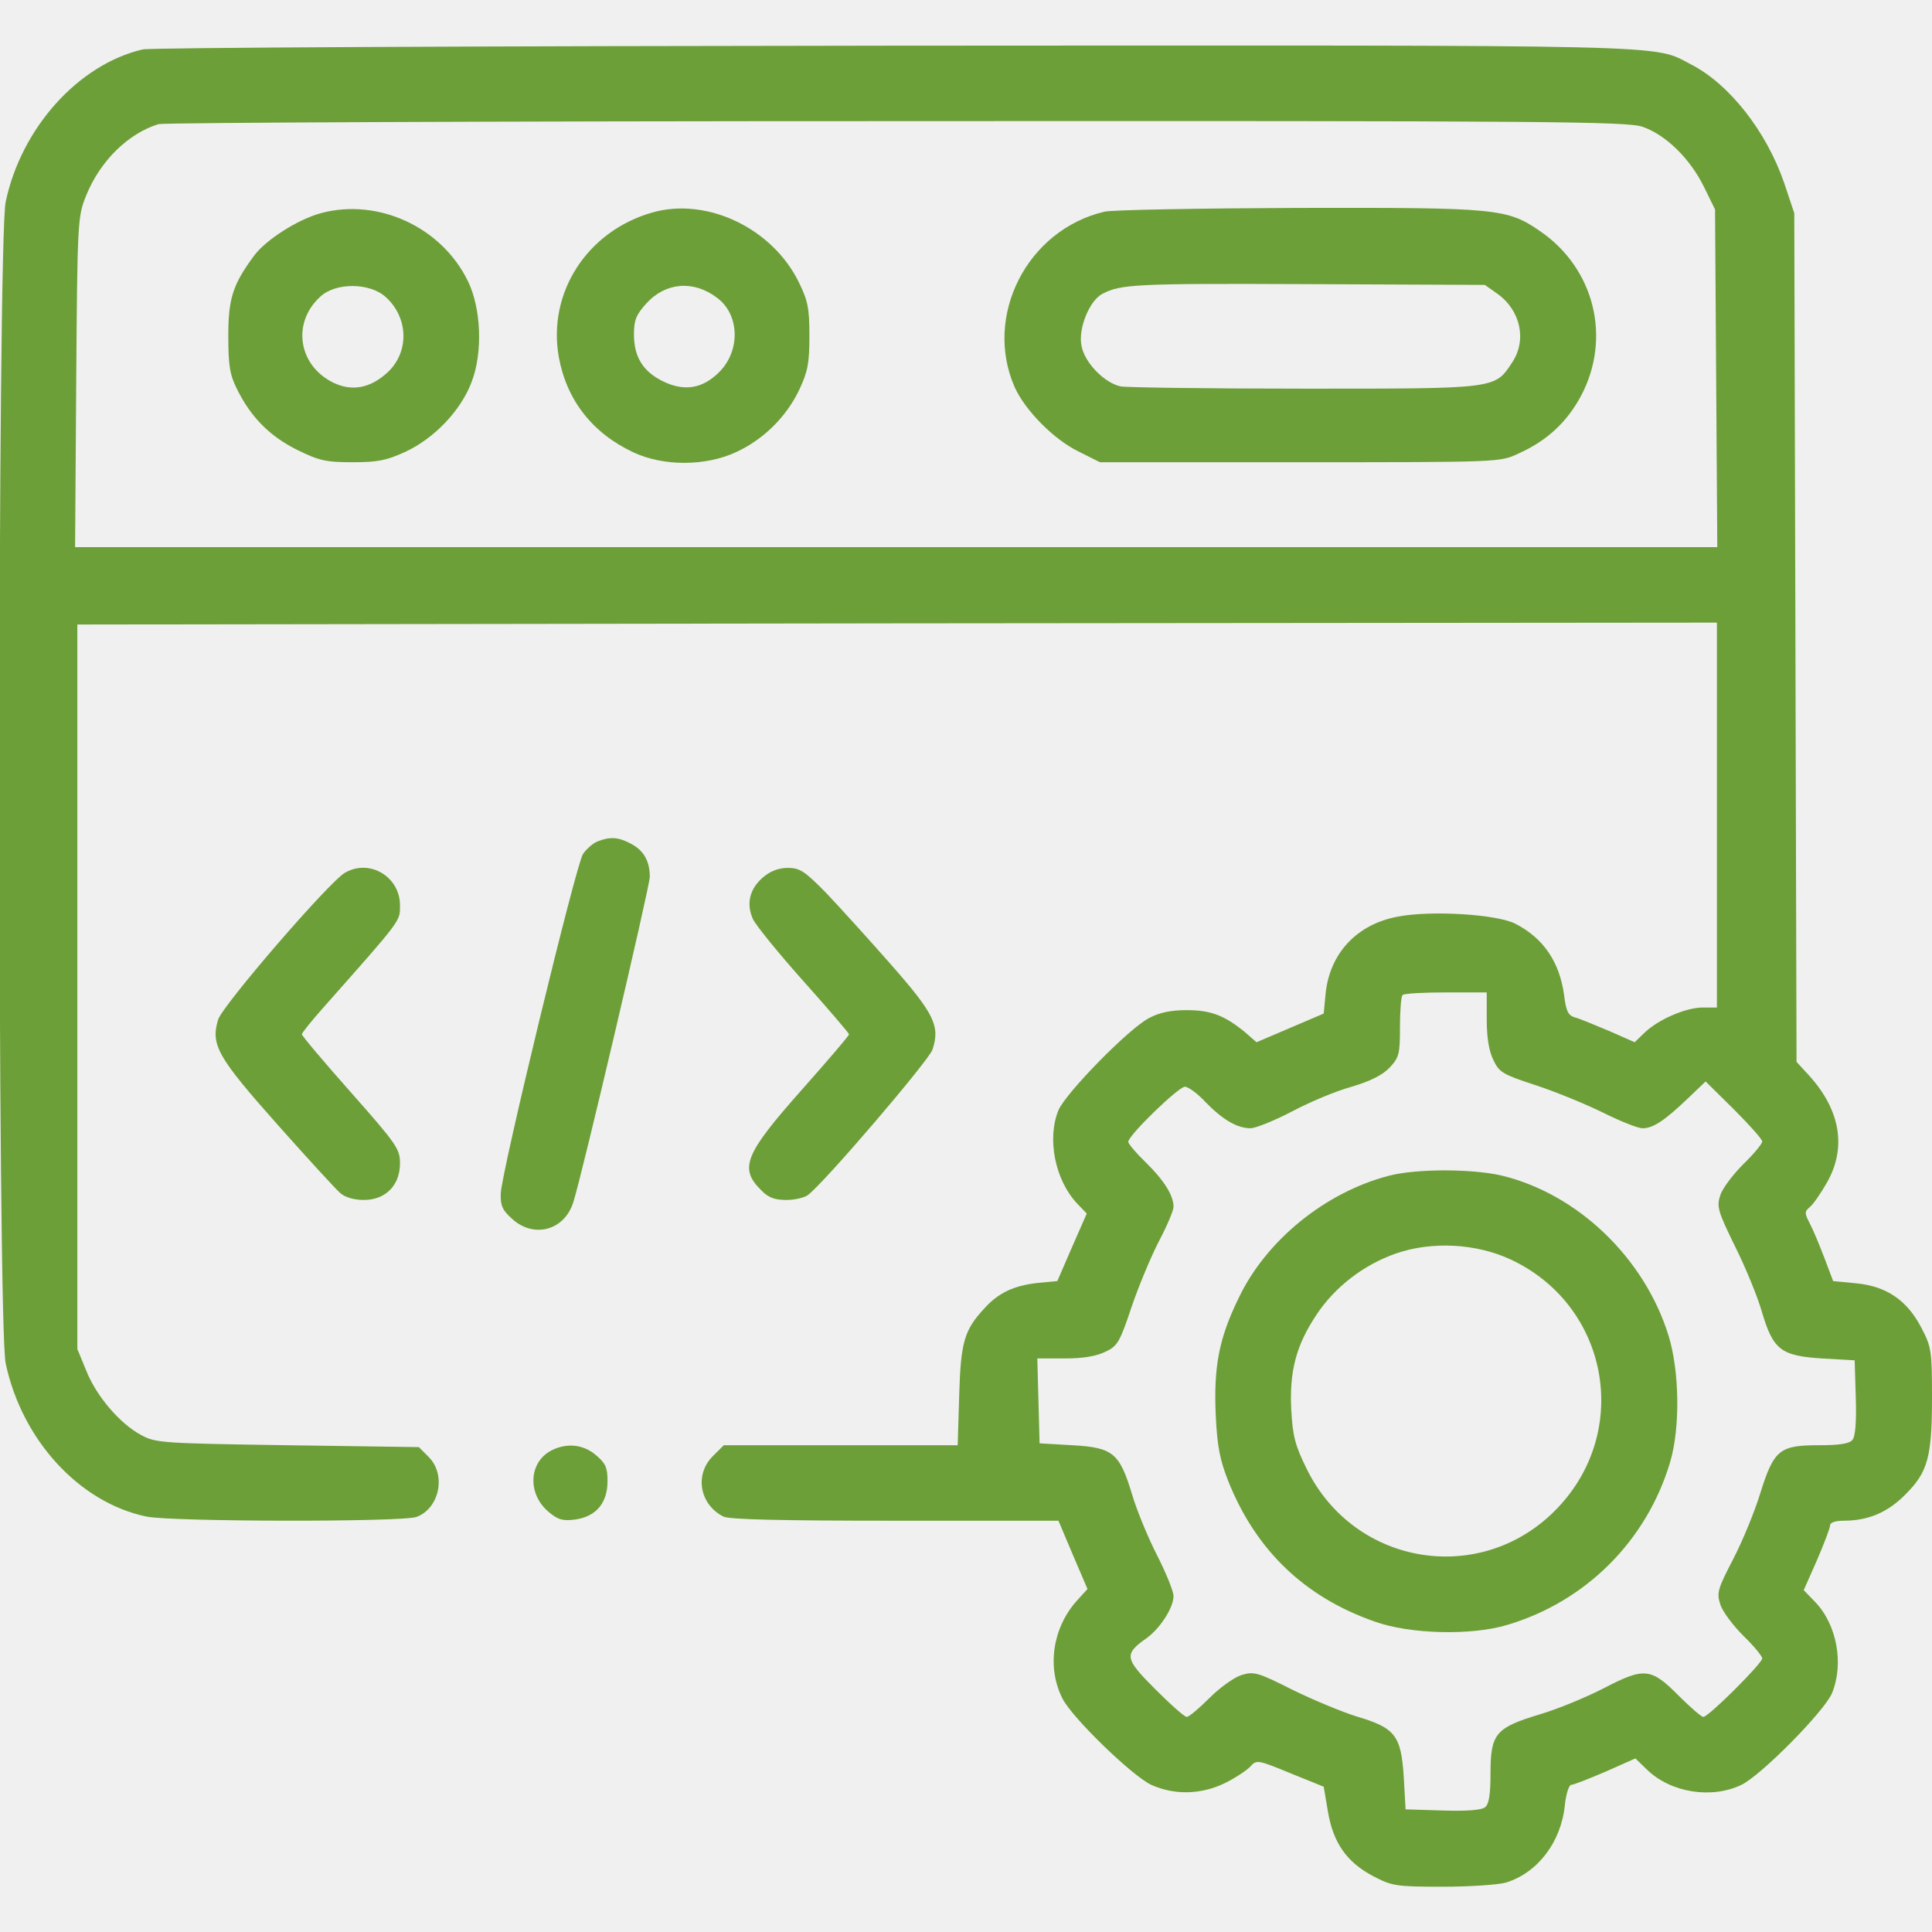
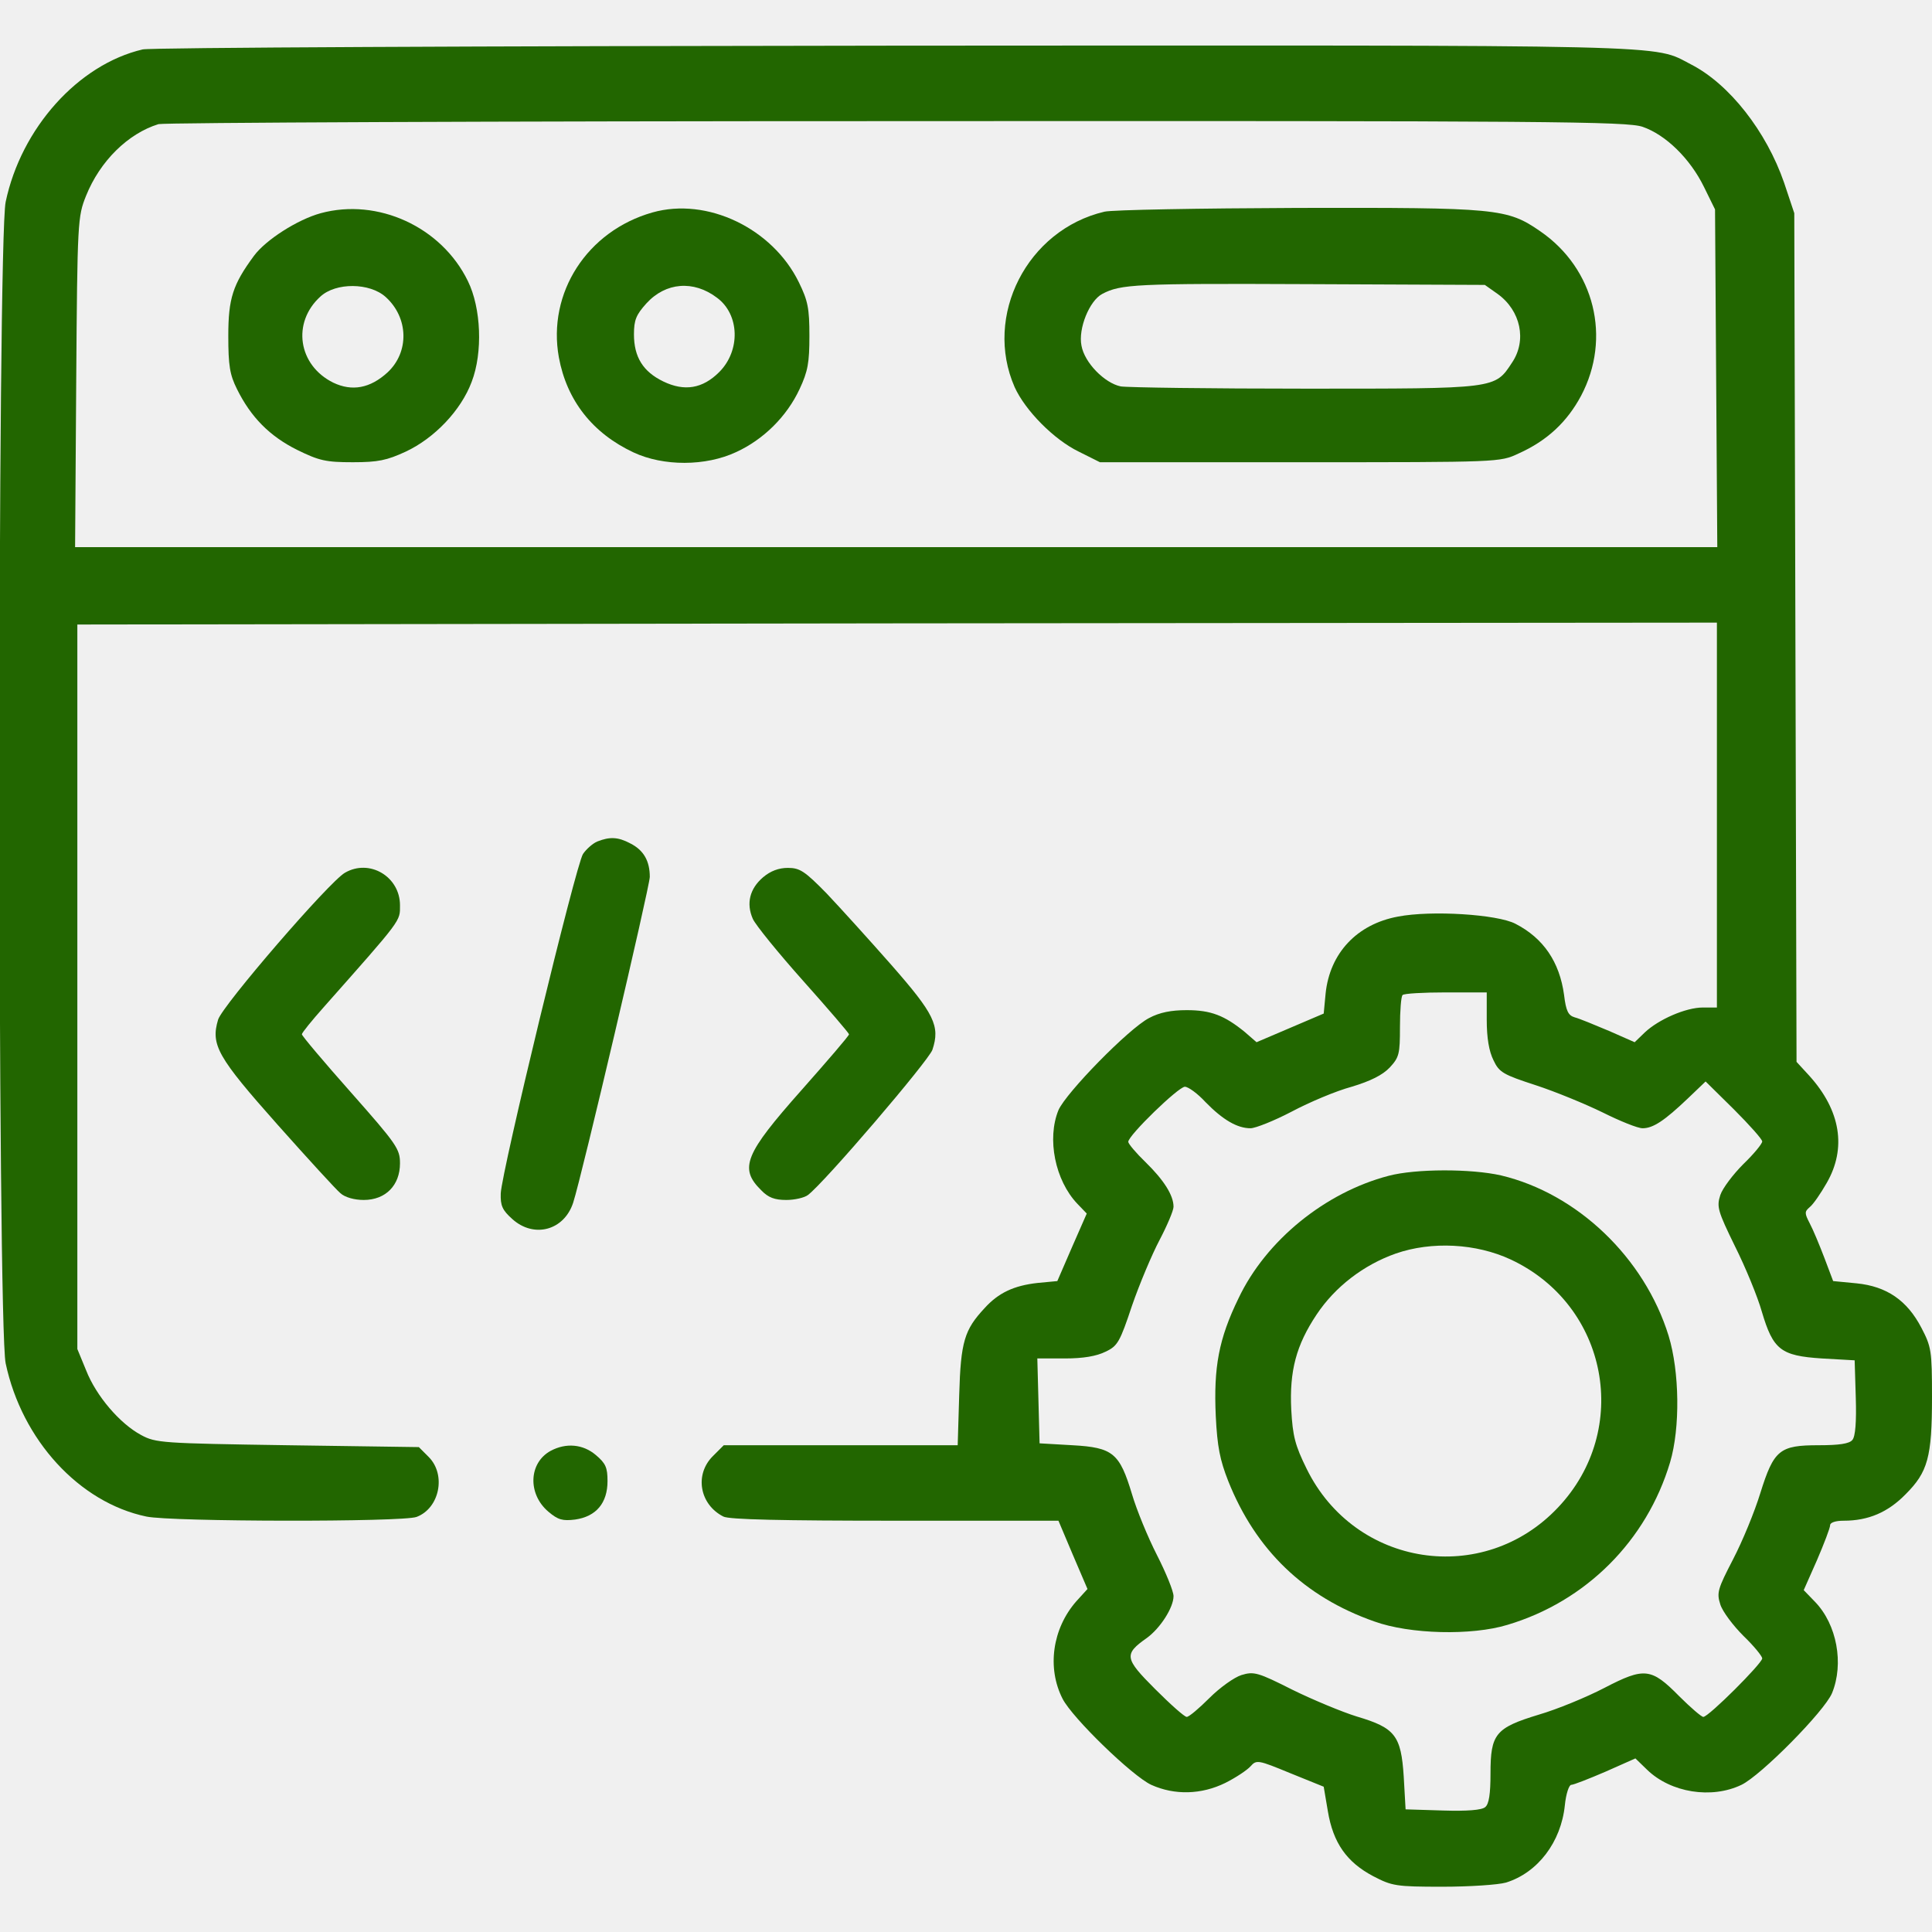
<svg xmlns="http://www.w3.org/2000/svg" width="60" height="60" viewBox="0 0 60 60" fill="none">
  <g clip-path="url(#clip0_937_170)">
-     <path d="M4.43 1.535C2.426 2.004 0.656 3.984 0.176 6.27C-0.082 7.488 -0.082 41.133 0.176 42.34C0.68 44.719 2.461 46.664 4.547 47.098C5.32 47.262 12.516 47.273 12.938 47.109C13.652 46.84 13.863 45.797 13.312 45.246L13.008 44.941L8.93 44.883C5.016 44.824 4.84 44.812 4.383 44.566C3.727 44.215 2.988 43.359 2.672 42.551L2.402 41.895V30.645V19.395L27.867 19.359L53.32 19.336V25.312V31.289H52.887C52.348 31.289 51.504 31.664 51.082 32.062L50.766 32.367L49.969 32.016C49.523 31.828 49.043 31.629 48.902 31.594C48.703 31.535 48.633 31.395 48.574 30.902C48.434 29.871 47.93 29.133 47.062 28.688C46.5 28.395 44.449 28.266 43.418 28.465C42.141 28.699 41.297 29.602 41.168 30.855L41.109 31.477L40.066 31.922L39.023 32.367L38.66 32.051C38.027 31.535 37.605 31.371 36.855 31.371C36.375 31.371 36.012 31.441 35.684 31.617C35.051 31.945 33.105 33.938 32.871 34.477C32.508 35.367 32.766 36.656 33.457 37.383L33.75 37.688L33.293 38.73L32.836 39.785L32.215 39.844C31.488 39.926 31.008 40.148 30.574 40.629C29.953 41.297 29.836 41.66 29.789 43.324L29.742 44.883H26.109H22.477L22.137 45.223C21.562 45.797 21.727 46.723 22.465 47.098C22.641 47.191 24.293 47.227 27.797 47.227H32.871L33.316 48.281L33.773 49.348L33.422 49.734C32.684 50.578 32.508 51.797 33 52.758C33.305 53.355 35.168 55.16 35.754 55.43C36.48 55.758 37.312 55.734 38.051 55.371C38.379 55.207 38.73 54.973 38.836 54.855C39.023 54.645 39.07 54.656 40.066 55.066L41.109 55.488L41.238 56.25C41.402 57.234 41.824 57.832 42.645 58.266C43.23 58.57 43.348 58.594 44.789 58.594C45.633 58.594 46.523 58.535 46.77 58.465C47.754 58.16 48.48 57.211 48.598 56.062C48.633 55.711 48.727 55.43 48.797 55.43C48.867 55.43 49.348 55.242 49.863 55.02L50.789 54.609L51.152 54.961C51.891 55.676 53.156 55.875 54.082 55.43C54.691 55.137 56.66 53.145 56.895 52.582C57.27 51.668 57.047 50.449 56.367 49.746L56.016 49.383L56.426 48.457C56.648 47.941 56.836 47.449 56.836 47.367C56.836 47.285 57 47.227 57.258 47.227C58.02 47.227 58.629 46.969 59.18 46.406C59.871 45.715 60 45.258 60 43.383C60 41.941 59.977 41.824 59.672 41.238C59.227 40.383 58.594 39.949 57.656 39.855L56.93 39.785L56.66 39.07C56.508 38.672 56.309 38.191 56.203 37.992C56.039 37.676 56.039 37.629 56.203 37.488C56.309 37.406 56.543 37.066 56.73 36.738C57.352 35.66 57.164 34.488 56.191 33.41L55.793 32.977L55.758 19.793L55.723 6.621L55.406 5.672C54.855 4.078 53.707 2.613 52.523 2.004C51.293 1.371 52.523 1.406 27.773 1.418C14.977 1.43 4.664 1.477 4.43 1.535ZM51.012 3.938C51.727 4.184 52.488 4.922 52.922 5.812L53.262 6.504L53.297 11.742L53.332 16.992H27.832H2.332L2.367 11.859C2.402 6.855 2.414 6.727 2.672 6.082C3.105 5.004 3.973 4.148 4.922 3.855C5.086 3.809 15.398 3.762 27.844 3.762C48.27 3.75 50.52 3.773 51.012 3.938ZM46.172 31.664C46.172 32.238 46.242 32.648 46.383 32.93C46.559 33.305 46.688 33.375 47.695 33.703C48.305 33.902 49.242 34.289 49.77 34.547C50.309 34.816 50.859 35.039 51.012 35.039C51.34 35.039 51.691 34.805 52.418 34.113L52.969 33.586L53.848 34.453C54.328 34.934 54.727 35.379 54.727 35.449C54.727 35.52 54.469 35.836 54.141 36.152C53.824 36.469 53.496 36.902 53.426 37.113C53.309 37.477 53.344 37.605 53.883 38.707C54.211 39.363 54.586 40.277 54.715 40.734C55.066 41.918 55.301 42.105 56.578 42.188L57.598 42.246L57.633 43.406C57.656 44.156 57.621 44.613 57.527 44.719C57.434 44.836 57.117 44.883 56.484 44.883C55.266 44.883 55.09 45.023 54.668 46.371C54.492 46.945 54.117 47.859 53.824 48.422C53.344 49.348 53.309 49.465 53.426 49.828C53.496 50.051 53.824 50.484 54.141 50.801C54.469 51.117 54.727 51.434 54.727 51.504C54.727 51.656 53.062 53.32 52.898 53.32C52.84 53.32 52.5 53.027 52.148 52.676C51.281 51.797 51.07 51.773 49.828 52.418C49.266 52.711 48.352 53.086 47.789 53.25C46.441 53.66 46.289 53.848 46.289 55.078C46.289 55.711 46.242 56.027 46.125 56.121C46.02 56.215 45.562 56.25 44.812 56.227L43.652 56.191L43.594 55.172C43.512 53.895 43.324 53.66 42.141 53.309C41.684 53.168 40.781 52.793 40.137 52.477C39.07 51.938 38.941 51.902 38.555 52.02C38.332 52.09 37.887 52.406 37.559 52.734C37.242 53.051 36.926 53.32 36.855 53.32C36.785 53.32 36.352 52.934 35.871 52.453C34.922 51.504 34.898 51.375 35.613 50.871C36.035 50.566 36.445 49.922 36.445 49.57C36.445 49.418 36.211 48.844 35.93 48.293C35.648 47.742 35.297 46.887 35.156 46.406C34.77 45.129 34.57 44.953 33.305 44.883L32.285 44.824L32.25 43.5L32.215 42.188H33.07C33.645 42.188 34.055 42.117 34.336 41.977C34.711 41.801 34.781 41.672 35.156 40.547C35.391 39.867 35.777 38.953 36.012 38.508C36.246 38.062 36.445 37.594 36.445 37.477C36.445 37.125 36.152 36.656 35.578 36.094C35.285 35.812 35.039 35.52 35.039 35.461C35.039 35.262 36.598 33.75 36.797 33.75C36.902 33.75 37.195 33.961 37.441 34.23C37.98 34.781 38.426 35.039 38.836 35.039C38.988 35.039 39.574 34.805 40.113 34.523C40.664 34.23 41.496 33.879 41.977 33.75C42.562 33.574 42.938 33.387 43.16 33.152C43.453 32.836 43.477 32.73 43.477 31.898C43.477 31.395 43.512 30.938 43.559 30.902C43.594 30.855 44.203 30.82 44.906 30.82H46.172V31.664Z" fill="#6d9f38" />
-     <path d="M9.961 6.621C9.234 6.82 8.25 7.453 7.887 7.945C7.23 8.836 7.09 9.27 7.09 10.43C7.09 11.355 7.137 11.637 7.359 12.082C7.793 12.961 8.379 13.547 9.223 13.969C9.914 14.309 10.125 14.355 10.957 14.355C11.742 14.355 12.012 14.297 12.598 14.027C13.5 13.605 14.32 12.738 14.648 11.859C15 10.945 14.941 9.562 14.531 8.73C13.711 7.043 11.73 6.141 9.961 6.621ZM11.977 9.223C12.691 9.867 12.715 10.934 12.035 11.566C11.496 12.059 10.934 12.164 10.348 11.883C9.258 11.344 9.059 10.02 9.949 9.211C10.43 8.766 11.484 8.777 11.977 9.223Z" fill="#6d9f38" />
-     <path d="M20.262 6.598C18.235 7.172 16.993 9.094 17.356 11.098C17.602 12.434 18.399 13.453 19.676 14.051C20.602 14.484 21.915 14.484 22.864 14.039C23.707 13.652 24.434 12.938 24.832 12.082C25.09 11.531 25.137 11.262 25.137 10.43C25.137 9.574 25.09 9.34 24.809 8.766C23.989 7.09 21.961 6.117 20.262 6.598ZM22.266 9.246C22.969 9.762 23.004 10.887 22.336 11.555C21.821 12.07 21.258 12.164 20.602 11.848C19.969 11.543 19.688 11.086 19.688 10.383C19.688 9.937 19.758 9.773 20.075 9.422C20.672 8.766 21.54 8.695 22.266 9.246Z" fill="#6d9f38" />
-     <path d="M34.3 6.574C31.898 7.137 30.539 9.809 31.511 12.023C31.84 12.75 32.73 13.652 33.504 14.027L34.16 14.355H40.371C46.582 14.355 46.582 14.355 47.156 14.086C48.047 13.688 48.668 13.102 49.101 12.293C50.05 10.5 49.523 8.344 47.836 7.184C46.804 6.469 46.5 6.445 40.312 6.457C37.254 6.469 34.547 6.516 34.3 6.574ZM46.511 9.129C47.226 9.645 47.425 10.57 46.957 11.262C46.418 12.082 46.488 12.07 40.535 12.07C37.593 12.07 35.015 12.035 34.804 12C34.3 11.895 33.679 11.262 33.586 10.734C33.48 10.207 33.832 9.34 34.23 9.129C34.804 8.824 35.273 8.801 40.605 8.824L46.113 8.848L46.511 9.129Z" fill="#6d9f38" />
-     <path d="M43.124 36.516C41.156 37.031 39.316 38.52 38.461 40.324C37.851 41.578 37.687 42.457 37.757 43.98C37.804 44.93 37.886 45.34 38.144 45.996C38.999 48.141 40.511 49.594 42.679 50.355C43.781 50.754 45.703 50.801 46.816 50.461C49.254 49.734 51.14 47.848 51.867 45.41C52.183 44.344 52.16 42.598 51.82 41.484C51.07 39.059 48.984 37.066 46.617 36.504C45.691 36.293 43.968 36.293 43.124 36.516ZM46.921 39.117C49.945 40.535 50.671 44.402 48.386 46.816C46.066 49.277 42.082 48.668 40.582 45.621C40.218 44.883 40.148 44.602 40.101 43.781C40.042 42.574 40.254 41.777 40.886 40.828C41.461 39.961 42.351 39.281 43.347 38.93C44.461 38.543 45.843 38.613 46.921 39.117Z" fill="#6d9f38" />
-     <path d="M18.551 26.133C18.411 26.191 18.211 26.367 18.106 26.52C17.883 26.859 15.575 36.398 15.551 37.066C15.54 37.441 15.598 37.582 15.915 37.863C16.582 38.461 17.52 38.215 17.801 37.348C18.071 36.516 20.168 27.574 20.18 27.234C20.18 26.742 19.993 26.402 19.571 26.191C19.196 25.992 18.938 25.98 18.551 26.133Z" fill="#6d9f38" />
-     <path d="M10.711 27.105C10.219 27.387 6.914 31.219 6.774 31.664C6.539 32.449 6.75 32.824 8.625 34.934C9.563 35.988 10.442 36.949 10.571 37.055C10.711 37.184 11.004 37.266 11.297 37.266C11.977 37.266 12.422 36.809 12.422 36.129C12.422 35.684 12.329 35.543 10.899 33.926C10.067 32.988 9.375 32.168 9.375 32.121C9.375 32.074 9.68 31.699 10.055 31.277C12.504 28.512 12.422 28.617 12.422 28.113C12.422 27.223 11.473 26.66 10.711 27.105Z" fill="#6d9f38" />
-     <path d="M23.696 27.246C23.285 27.598 23.168 28.055 23.379 28.535C23.461 28.723 24.176 29.602 24.95 30.469C25.723 31.336 26.367 32.086 26.367 32.121C26.367 32.168 25.7 32.941 24.891 33.855C23.133 35.836 22.946 36.281 23.637 36.961C23.86 37.195 24.059 37.266 24.422 37.266C24.68 37.266 24.985 37.195 25.09 37.113C25.606 36.727 28.84 32.941 28.957 32.602C29.203 31.863 29.016 31.488 27.68 29.965C26.989 29.18 26.086 28.184 25.664 27.738C24.996 27.059 24.844 26.953 24.469 26.953C24.188 26.953 23.93 27.047 23.696 27.246Z" fill="#6d9f38" />
-     <path d="M17.098 45.059C16.418 45.434 16.383 46.395 17.028 46.945C17.332 47.203 17.473 47.238 17.86 47.191C18.516 47.098 18.867 46.676 18.867 45.996C18.867 45.574 18.809 45.445 18.504 45.187C18.106 44.848 17.578 44.801 17.098 45.059Z" fill="#6d9f38" />
+     <path d="M4.43 1.535C2.426 2.004 0.656 3.984 0.176 6.27C-0.082 7.488 -0.082 41.133 0.176 42.34C0.68 44.719 2.461 46.664 4.547 47.098C5.32 47.262 12.516 47.273 12.938 47.109C13.652 46.84 13.863 45.797 13.312 45.246L13.008 44.941L8.93 44.883C5.016 44.824 4.84 44.812 4.383 44.566C3.727 44.215 2.988 43.359 2.672 42.551L2.402 41.895V30.645V19.395L27.867 19.359L53.32 19.336V25.312V31.289H52.887C52.348 31.289 51.504 31.664 51.082 32.062L50.766 32.367L49.969 32.016C49.523 31.828 49.043 31.629 48.902 31.594C48.703 31.535 48.633 31.395 48.574 30.902C48.434 29.871 47.93 29.133 47.062 28.688C46.5 28.395 44.449 28.266 43.418 28.465C42.141 28.699 41.297 29.602 41.168 30.855L41.109 31.477L40.066 31.922L39.023 32.367L38.66 32.051C38.027 31.535 37.605 31.371 36.855 31.371C36.375 31.371 36.012 31.441 35.684 31.617C35.051 31.945 33.105 33.938 32.871 34.477C32.508 35.367 32.766 36.656 33.457 37.383L33.75 37.688L33.293 38.73L32.836 39.785L32.215 39.844C31.488 39.926 31.008 40.148 30.574 40.629C29.953 41.297 29.836 41.66 29.789 43.324L29.742 44.883H26.109H22.477L22.137 45.223C21.562 45.797 21.727 46.723 22.465 47.098C22.641 47.191 24.293 47.227 27.797 47.227H32.871L33.316 48.281L33.773 49.348L33.422 49.734C32.684 50.578 32.508 51.797 33 52.758C33.305 53.355 35.168 55.16 35.754 55.43C36.48 55.758 37.312 55.734 38.051 55.371C38.379 55.207 38.73 54.973 38.836 54.855C39.023 54.645 39.07 54.656 40.066 55.066L41.109 55.488L41.238 56.25C41.402 57.234 41.824 57.832 42.645 58.266C43.23 58.57 43.348 58.594 44.789 58.594C45.633 58.594 46.523 58.535 46.77 58.465C47.754 58.16 48.48 57.211 48.598 56.062C48.633 55.711 48.727 55.43 48.797 55.43C48.867 55.43 49.348 55.242 49.863 55.02L50.789 54.609L51.152 54.961C51.891 55.676 53.156 55.875 54.082 55.43C54.691 55.137 56.66 53.145 56.895 52.582C57.27 51.668 57.047 50.449 56.367 49.746L56.016 49.383L56.426 48.457C56.648 47.941 56.836 47.449 56.836 47.367C56.836 47.285 57 47.227 57.258 47.227C58.02 47.227 58.629 46.969 59.18 46.406C59.871 45.715 60 45.258 60 43.383C60 41.941 59.977 41.824 59.672 41.238C59.227 40.383 58.594 39.949 57.656 39.855L56.93 39.785L56.66 39.07C56.508 38.672 56.309 38.191 56.203 37.992C56.039 37.676 56.039 37.629 56.203 37.488C56.309 37.406 56.543 37.066 56.73 36.738C57.352 35.66 57.164 34.488 56.191 33.41L55.793 32.977L55.758 19.793L55.723 6.621L55.406 5.672C54.855 4.078 53.707 2.613 52.523 2.004C51.293 1.371 52.523 1.406 27.773 1.418C14.977 1.43 4.664 1.477 4.43 1.535ZM51.012 3.938C51.727 4.184 52.488 4.922 52.922 5.812L53.262 6.504L53.297 11.742L53.332 16.992H27.832H2.332L2.367 11.859C2.402 6.855 2.414 6.727 2.672 6.082C3.105 5.004 3.973 4.148 4.922 3.855C5.086 3.809 15.398 3.762 27.844 3.762C48.27 3.75 50.52 3.773 51.012 3.938ZM46.172 31.664C46.172 32.238 46.242 32.648 46.383 32.93C46.559 33.305 46.688 33.375 47.695 33.703C48.305 33.902 49.242 34.289 49.77 34.547C50.309 34.816 50.859 35.039 51.012 35.039C51.34 35.039 51.691 34.805 52.418 34.113L52.969 33.586L53.848 34.453C54.328 34.934 54.727 35.379 54.727 35.449C54.727 35.52 54.469 35.836 54.141 36.152C53.824 36.469 53.496 36.902 53.426 37.113C53.309 37.477 53.344 37.605 53.883 38.707C54.211 39.363 54.586 40.277 54.715 40.734C55.066 41.918 55.301 42.105 56.578 42.188L57.598 42.246L57.633 43.406C57.656 44.156 57.621 44.613 57.527 44.719C57.434 44.836 57.117 44.883 56.484 44.883C55.266 44.883 55.09 45.023 54.668 46.371C54.492 46.945 54.117 47.859 53.824 48.422C53.344 49.348 53.309 49.465 53.426 49.828C53.496 50.051 53.824 50.484 54.141 50.801C54.469 51.117 54.727 51.434 54.727 51.504C54.727 51.656 53.062 53.32 52.898 53.32C52.84 53.32 52.5 53.027 52.148 52.676C51.281 51.797 51.07 51.773 49.828 52.418C49.266 52.711 48.352 53.086 47.789 53.25C46.441 53.66 46.289 53.848 46.289 55.078C46.289 55.711 46.242 56.027 46.125 56.121C46.02 56.215 45.562 56.25 44.812 56.227L43.652 56.191L43.594 55.172C43.512 53.895 43.324 53.66 42.141 53.309C41.684 53.168 40.781 52.793 40.137 52.477C39.07 51.938 38.941 51.902 38.555 52.02C38.332 52.09 37.887 52.406 37.559 52.734C37.242 53.051 36.926 53.32 36.855 53.32C36.785 53.32 36.352 52.934 35.871 52.453C34.922 51.504 34.898 51.375 35.613 50.871C36.035 50.566 36.445 49.922 36.445 49.57C36.445 49.418 36.211 48.844 35.93 48.293C35.648 47.742 35.297 46.887 35.156 46.406C34.77 45.129 34.57 44.953 33.305 44.883L32.285 44.824L32.25 43.5L32.215 42.188H33.07C33.645 42.188 34.055 42.117 34.336 41.977C34.711 41.801 34.781 41.672 35.156 40.547C35.391 39.867 35.777 38.953 36.012 38.508C36.246 38.062 36.445 37.594 36.445 37.477C36.445 37.125 36.152 36.656 35.578 36.094C35.285 35.812 35.039 35.52 35.039 35.461C35.039 35.262 36.598 33.75 36.797 33.75C36.902 33.75 37.195 33.961 37.441 34.23C37.98 34.781 38.426 35.039 38.836 35.039C38.988 35.039 39.574 34.805 40.113 34.523C40.664 34.23 41.496 33.879 41.977 33.75C42.562 33.574 42.938 33.387 43.16 33.152C43.453 32.836 43.477 32.73 43.477 31.898C43.477 31.395 43.512 30.938 43.559 30.902C43.594 30.855 44.203 30.82 44.906 30.82H46.172V31.664Z" fill="#226600" />
+     <path d="M9.961 6.621C9.234 6.82 8.25 7.453 7.887 7.945C7.23 8.836 7.09 9.27 7.09 10.43C7.09 11.355 7.137 11.637 7.359 12.082C7.793 12.961 8.379 13.547 9.223 13.969C9.914 14.309 10.125 14.355 10.957 14.355C11.742 14.355 12.012 14.297 12.598 14.027C13.5 13.605 14.32 12.738 14.648 11.859C15 10.945 14.941 9.562 14.531 8.73C13.711 7.043 11.73 6.141 9.961 6.621ZM11.977 9.223C12.691 9.867 12.715 10.934 12.035 11.566C11.496 12.059 10.934 12.164 10.348 11.883C9.258 11.344 9.059 10.02 9.949 9.211C10.43 8.766 11.484 8.777 11.977 9.223Z" fill="#226600" />
+     <path d="M20.262 6.598C18.235 7.172 16.993 9.094 17.356 11.098C17.602 12.434 18.399 13.453 19.676 14.051C20.602 14.484 21.915 14.484 22.864 14.039C23.707 13.652 24.434 12.938 24.832 12.082C25.09 11.531 25.137 11.262 25.137 10.43C25.137 9.574 25.09 9.34 24.809 8.766C23.989 7.09 21.961 6.117 20.262 6.598ZM22.266 9.246C22.969 9.762 23.004 10.887 22.336 11.555C21.821 12.07 21.258 12.164 20.602 11.848C19.969 11.543 19.688 11.086 19.688 10.383C19.688 9.937 19.758 9.773 20.075 9.422C20.672 8.766 21.54 8.695 22.266 9.246Z" fill="#226600" />
+     <path d="M34.3 6.574C31.898 7.137 30.539 9.809 31.511 12.023C31.84 12.75 32.73 13.652 33.504 14.027L34.16 14.355H40.371C46.582 14.355 46.582 14.355 47.156 14.086C48.047 13.688 48.668 13.102 49.101 12.293C50.05 10.5 49.523 8.344 47.836 7.184C46.804 6.469 46.5 6.445 40.312 6.457C37.254 6.469 34.547 6.516 34.3 6.574ZM46.511 9.129C47.226 9.645 47.425 10.57 46.957 11.262C46.418 12.082 46.488 12.07 40.535 12.07C37.593 12.07 35.015 12.035 34.804 12C34.3 11.895 33.679 11.262 33.586 10.734C33.48 10.207 33.832 9.34 34.23 9.129C34.804 8.824 35.273 8.801 40.605 8.824L46.113 8.848L46.511 9.129Z" fill="#226600" />
+     <path d="M43.124 36.516C41.156 37.031 39.316 38.52 38.461 40.324C37.851 41.578 37.687 42.457 37.757 43.98C37.804 44.93 37.886 45.34 38.144 45.996C38.999 48.141 40.511 49.594 42.679 50.355C43.781 50.754 45.703 50.801 46.816 50.461C49.254 49.734 51.14 47.848 51.867 45.41C52.183 44.344 52.16 42.598 51.82 41.484C51.07 39.059 48.984 37.066 46.617 36.504C45.691 36.293 43.968 36.293 43.124 36.516ZM46.921 39.117C49.945 40.535 50.671 44.402 48.386 46.816C46.066 49.277 42.082 48.668 40.582 45.621C40.218 44.883 40.148 44.602 40.101 43.781C40.042 42.574 40.254 41.777 40.886 40.828C41.461 39.961 42.351 39.281 43.347 38.93C44.461 38.543 45.843 38.613 46.921 39.117Z" fill="#226600" />
+     <path d="M18.551 26.133C18.411 26.191 18.211 26.367 18.106 26.52C17.883 26.859 15.575 36.398 15.551 37.066C15.54 37.441 15.598 37.582 15.915 37.863C16.582 38.461 17.52 38.215 17.801 37.348C18.071 36.516 20.168 27.574 20.18 27.234C20.18 26.742 19.993 26.402 19.571 26.191C19.196 25.992 18.938 25.98 18.551 26.133Z" fill="#226600" />
+     <path d="M10.711 27.105C10.219 27.387 6.914 31.219 6.774 31.664C6.539 32.449 6.75 32.824 8.625 34.934C9.563 35.988 10.442 36.949 10.571 37.055C10.711 37.184 11.004 37.266 11.297 37.266C11.977 37.266 12.422 36.809 12.422 36.129C12.422 35.684 12.329 35.543 10.899 33.926C10.067 32.988 9.375 32.168 9.375 32.121C9.375 32.074 9.68 31.699 10.055 31.277C12.504 28.512 12.422 28.617 12.422 28.113C12.422 27.223 11.473 26.66 10.711 27.105Z" fill="#226600" />
+     <path d="M23.696 27.246C23.285 27.598 23.168 28.055 23.379 28.535C23.461 28.723 24.176 29.602 24.95 30.469C25.723 31.336 26.367 32.086 26.367 32.121C26.367 32.168 25.7 32.941 24.891 33.855C23.133 35.836 22.946 36.281 23.637 36.961C23.86 37.195 24.059 37.266 24.422 37.266C24.68 37.266 24.985 37.195 25.09 37.113C25.606 36.727 28.84 32.941 28.957 32.602C29.203 31.863 29.016 31.488 27.68 29.965C26.989 29.18 26.086 28.184 25.664 27.738C24.996 27.059 24.844 26.953 24.469 26.953C24.188 26.953 23.93 27.047 23.696 27.246Z" fill="#226600" />
+     <path d="M17.098 45.059C16.418 45.434 16.383 46.395 17.028 46.945C17.332 47.203 17.473 47.238 17.86 47.191C18.516 47.098 18.867 46.676 18.867 45.996C18.867 45.574 18.809 45.445 18.504 45.187C18.106 44.848 17.578 44.801 17.098 45.059Z" fill="#226600" />
  </g>
  <defs>
    <clipPath id="clip0_937_170">
      <rect width="60" height="60" fill="white" />
    </clipPath>
  </defs>
</svg>
